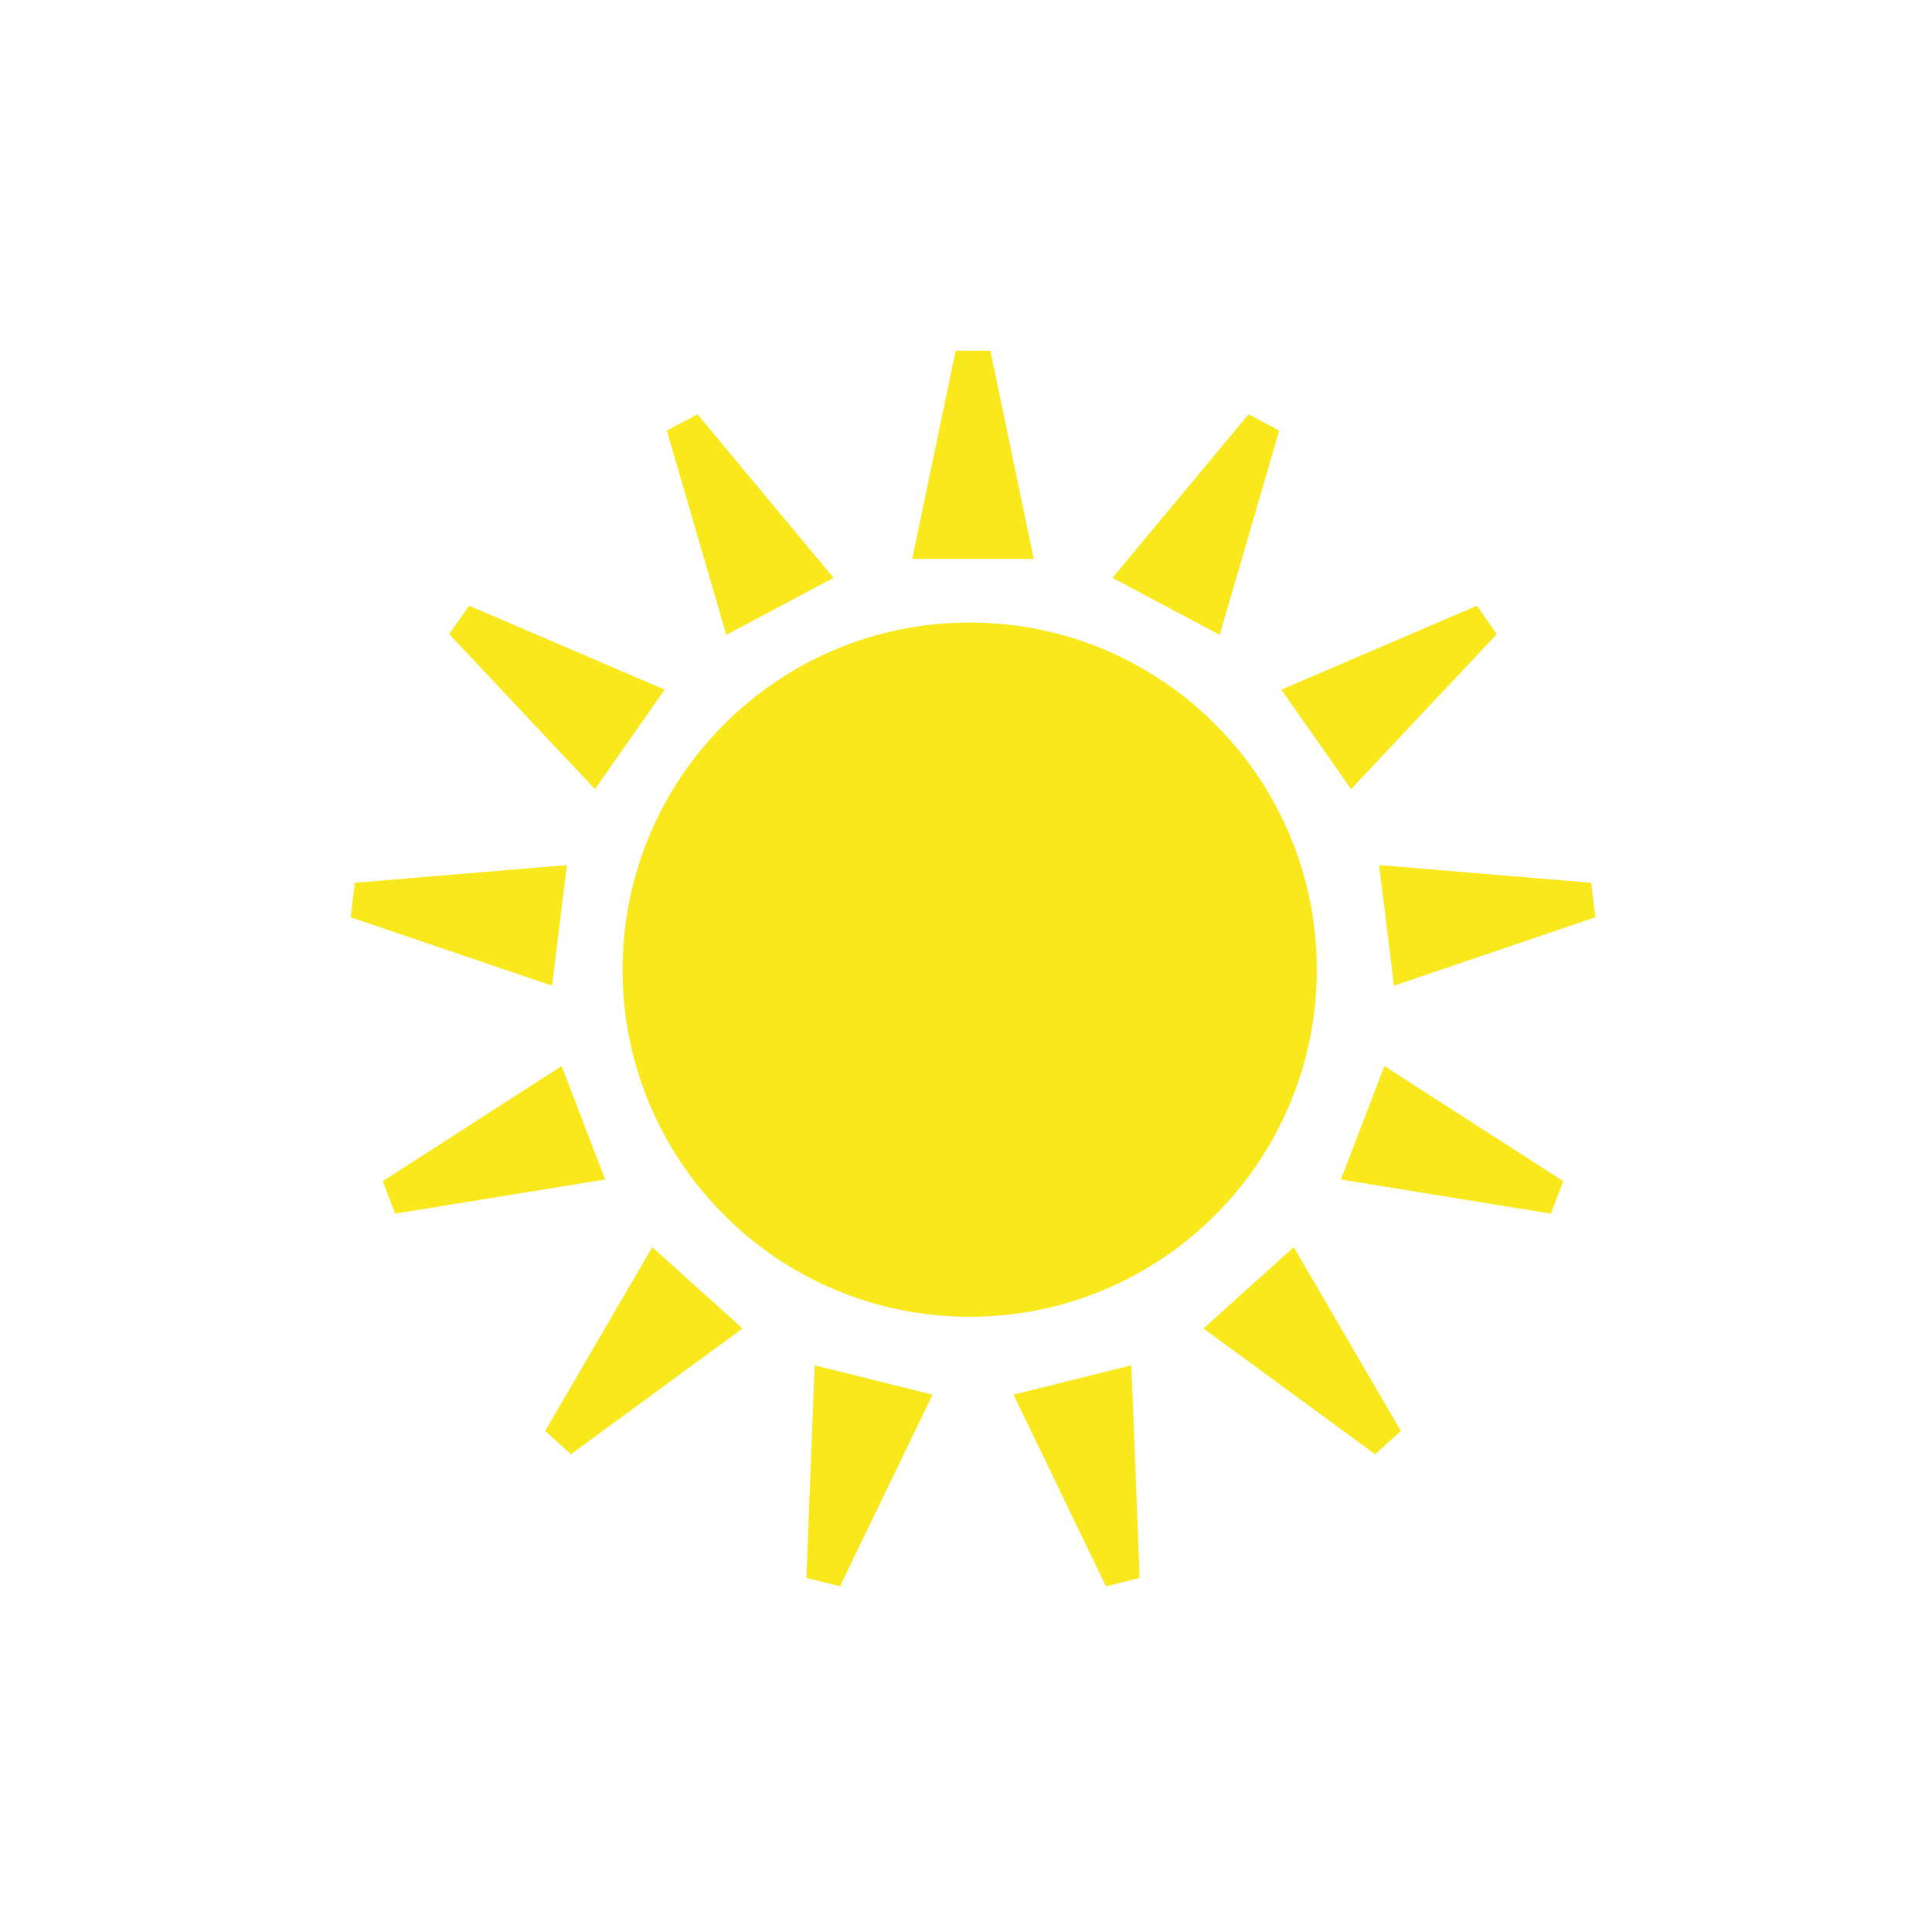
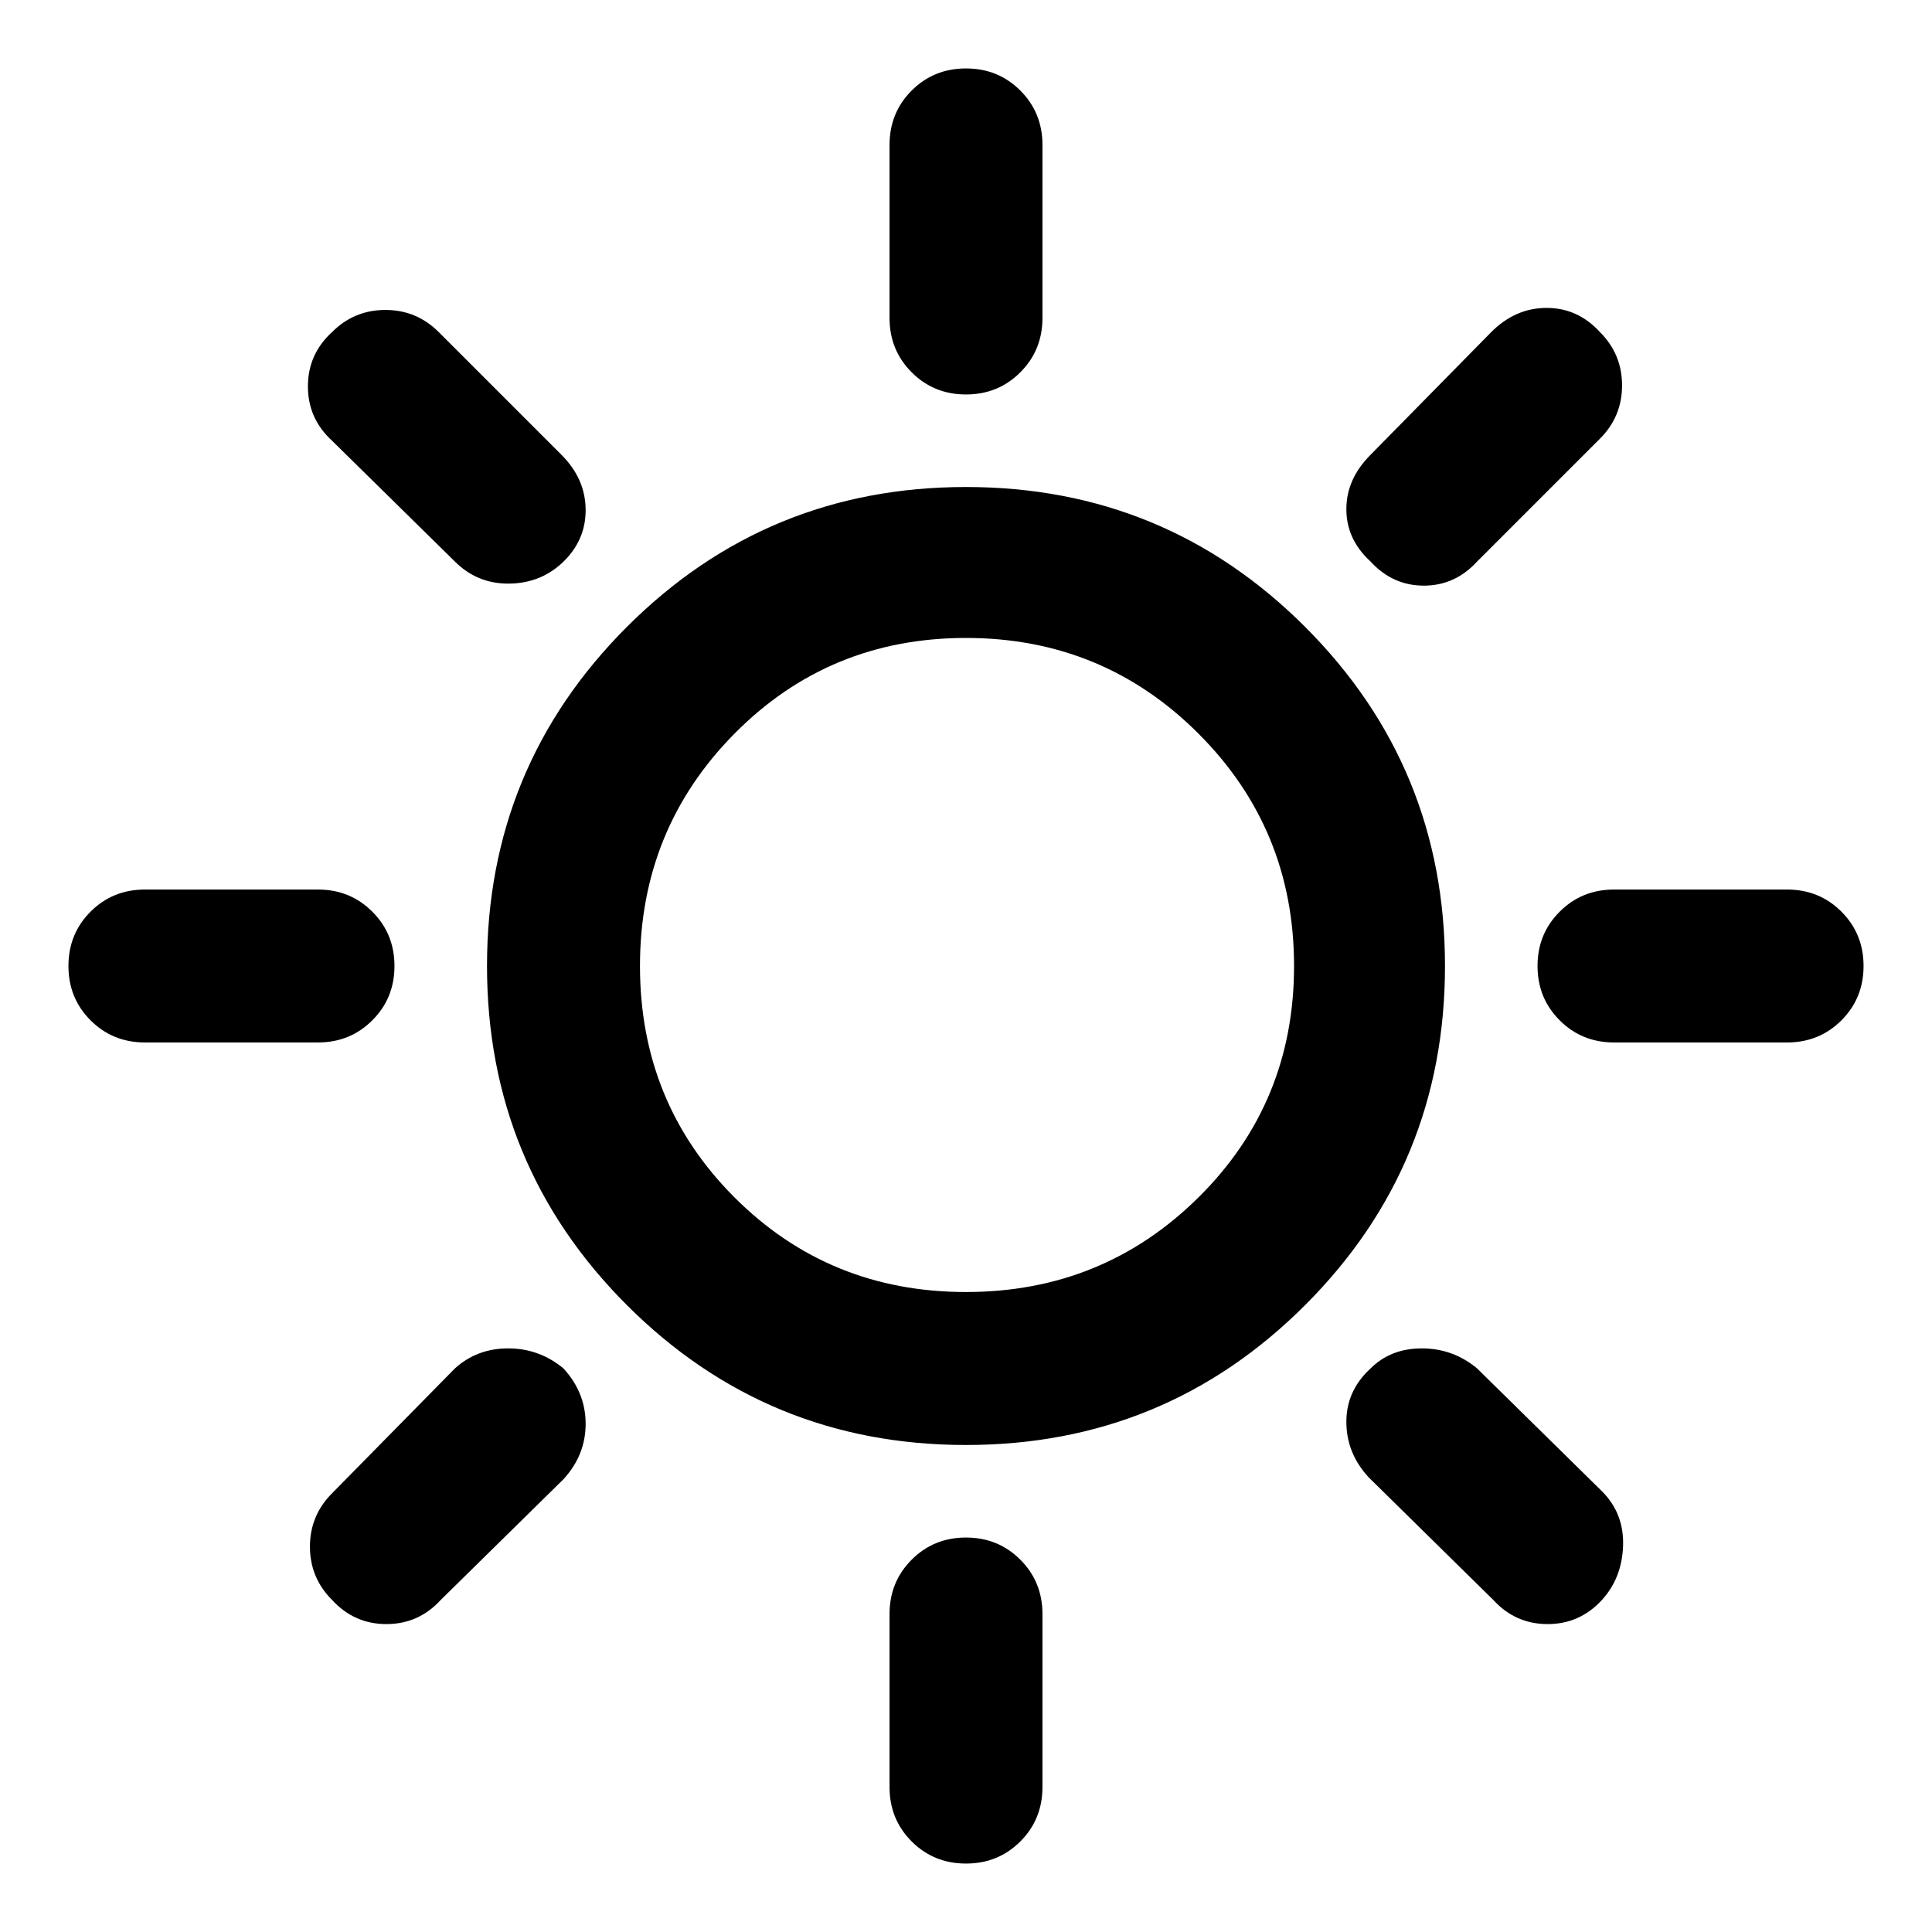
- <svg xmlns="http://www.w3.org/2000/svg" height="32" viewBox="0 0 270 270" style="display: block">
-   <g fill="#F8E81C" fill-rule="evenodd">
-     <ellipse cx="135.512" cy="135.512" rx="48.512" ry="48.512" />
-     <path d="M133.552,49 L138.404,49 L144.468,78.107 L127.488,78.107 L133.552,49 Z M174.486,57.9 L178.769,60.177 L170.458,88.724 L155.466,80.753 L174.486,57.9 Z M206.395,84.65 L209.178,88.624 L188.813,110.286 L179.074,96.378 L206.395,84.65 Z M222.365,123.369 L222.956,128.184 L194.805,137.75 L192.735,120.898 L222.365,123.369 Z M218.473,165.076 L216.735,169.605 L187.388,164.835 L193.472,148.984 L218.473,165.076 Z M195.773,199.981 L192.168,203.227 L168.185,185.654 L180.803,174.293 L195.773,199.981 Z M159.267,220.509 L154.56,221.683 L141.634,194.907 L158.109,190.8 L159.267,220.509 Z M117.396,221.683 L112.689,220.509 L113.847,190.8 L130.322,194.907 L117.396,221.683 Z M79.788,203.227 L76.183,199.981 L91.153,174.293 L103.771,185.654 L79.788,203.227 Z M55.221,169.605 L53.483,165.076 L78.483,148.984 L84.568,164.835 L55.221,169.605 Z M49,128.184 L49.591,123.369 L79.22,120.898 L77.151,137.75 L49,128.184 Z M62.778,88.624 L65.561,84.65 L92.882,96.378 L83.143,110.286 L62.778,88.624 Z M93.187,60.177 L97.47,57.9 L116.489,80.753 L101.498,88.724 L93.187,60.177 Z" />
-   </g>
+ <svg xmlns="http://www.w3.org/2000/svg" height="40" width="40">
+   <path d="M20 8.167q-.667 0-1.125-.459-.458-.458-.458-1.125V3q0-.667.458-1.125.458-.458 1.125-.458t1.125.458q.458.458.458 1.125v3.583q0 .667-.458 1.125-.458.459-1.125.459Zm8.375 3.458q-.5-.458-.5-1.083t.5-1.125l2.5-2.542q.5-.5 1.146-.5.646 0 1.104.5.458.458.458 1.104 0 .646-.458 1.104l-2.542 2.542q-.458.5-1.104.5-.646 0-1.104-.5Zm5.042 9.958q-.667 0-1.125-.458-.459-.458-.459-1.125t.459-1.125q.458-.458 1.125-.458H37q.667 0 1.125.458.458.458.458 1.125t-.458 1.125q-.458.458-1.125.458ZM20 38.583q-.667 0-1.125-.458-.458-.458-.458-1.125v-3.583q0-.667.458-1.125.458-.459 1.125-.459t1.125.459q.458.458.458 1.125V37q0 .667-.458 1.125-.458.458-1.125.458ZM9.417 11.625l-2.542-2.5q-.5-.458-.5-1.125t.5-1.125q.458-.458 1.104-.458.646 0 1.104.458l2.542 2.542q.5.5.5 1.146 0 .645-.5 1.104-.458.416-1.104.416-.646 0-1.104-.458Zm21.5 21.5-2.584-2.542q-.458-.5-.458-1.145 0-.646.5-1.105.417-.416 1.063-.416.645 0 1.145.416l2.584 2.542q.458.458.437 1.125-.021.667-.437 1.125-.459.5-1.125.5-.667 0-1.125-.5ZM3 21.583q-.667 0-1.125-.458-.458-.458-.458-1.125t.458-1.125q.458-.458 1.125-.458h3.583q.667 0 1.125.458.459.458.459 1.125t-.459 1.125q-.458.458-1.125.458Zm3.875 11.542q-.458-.458-.458-1.104 0-.646.458-1.104l2.542-2.584q.458-.416 1.104-.416.646 0 1.146.416.458.5.458 1.146 0 .646-.458 1.146l-2.542 2.5q-.458.5-1.125.5t-1.125-.5ZM20 29.917q-4.125 0-7.021-2.896T10.083 20q0-4.125 2.896-7.021T20 10.083q4.125 0 7.021 2.896T29.917 20q0 4.125-2.896 7.021T20 29.917Zm0-3.167q2.833 0 4.812-1.958 1.98-1.959 1.98-4.792 0-2.833-1.98-4.812-1.979-1.98-4.812-1.98t-4.792 1.98Q13.25 17.167 13.25 20t1.958 4.792Q17.167 26.75 20 26.75ZM20 20Z" />
</svg>
